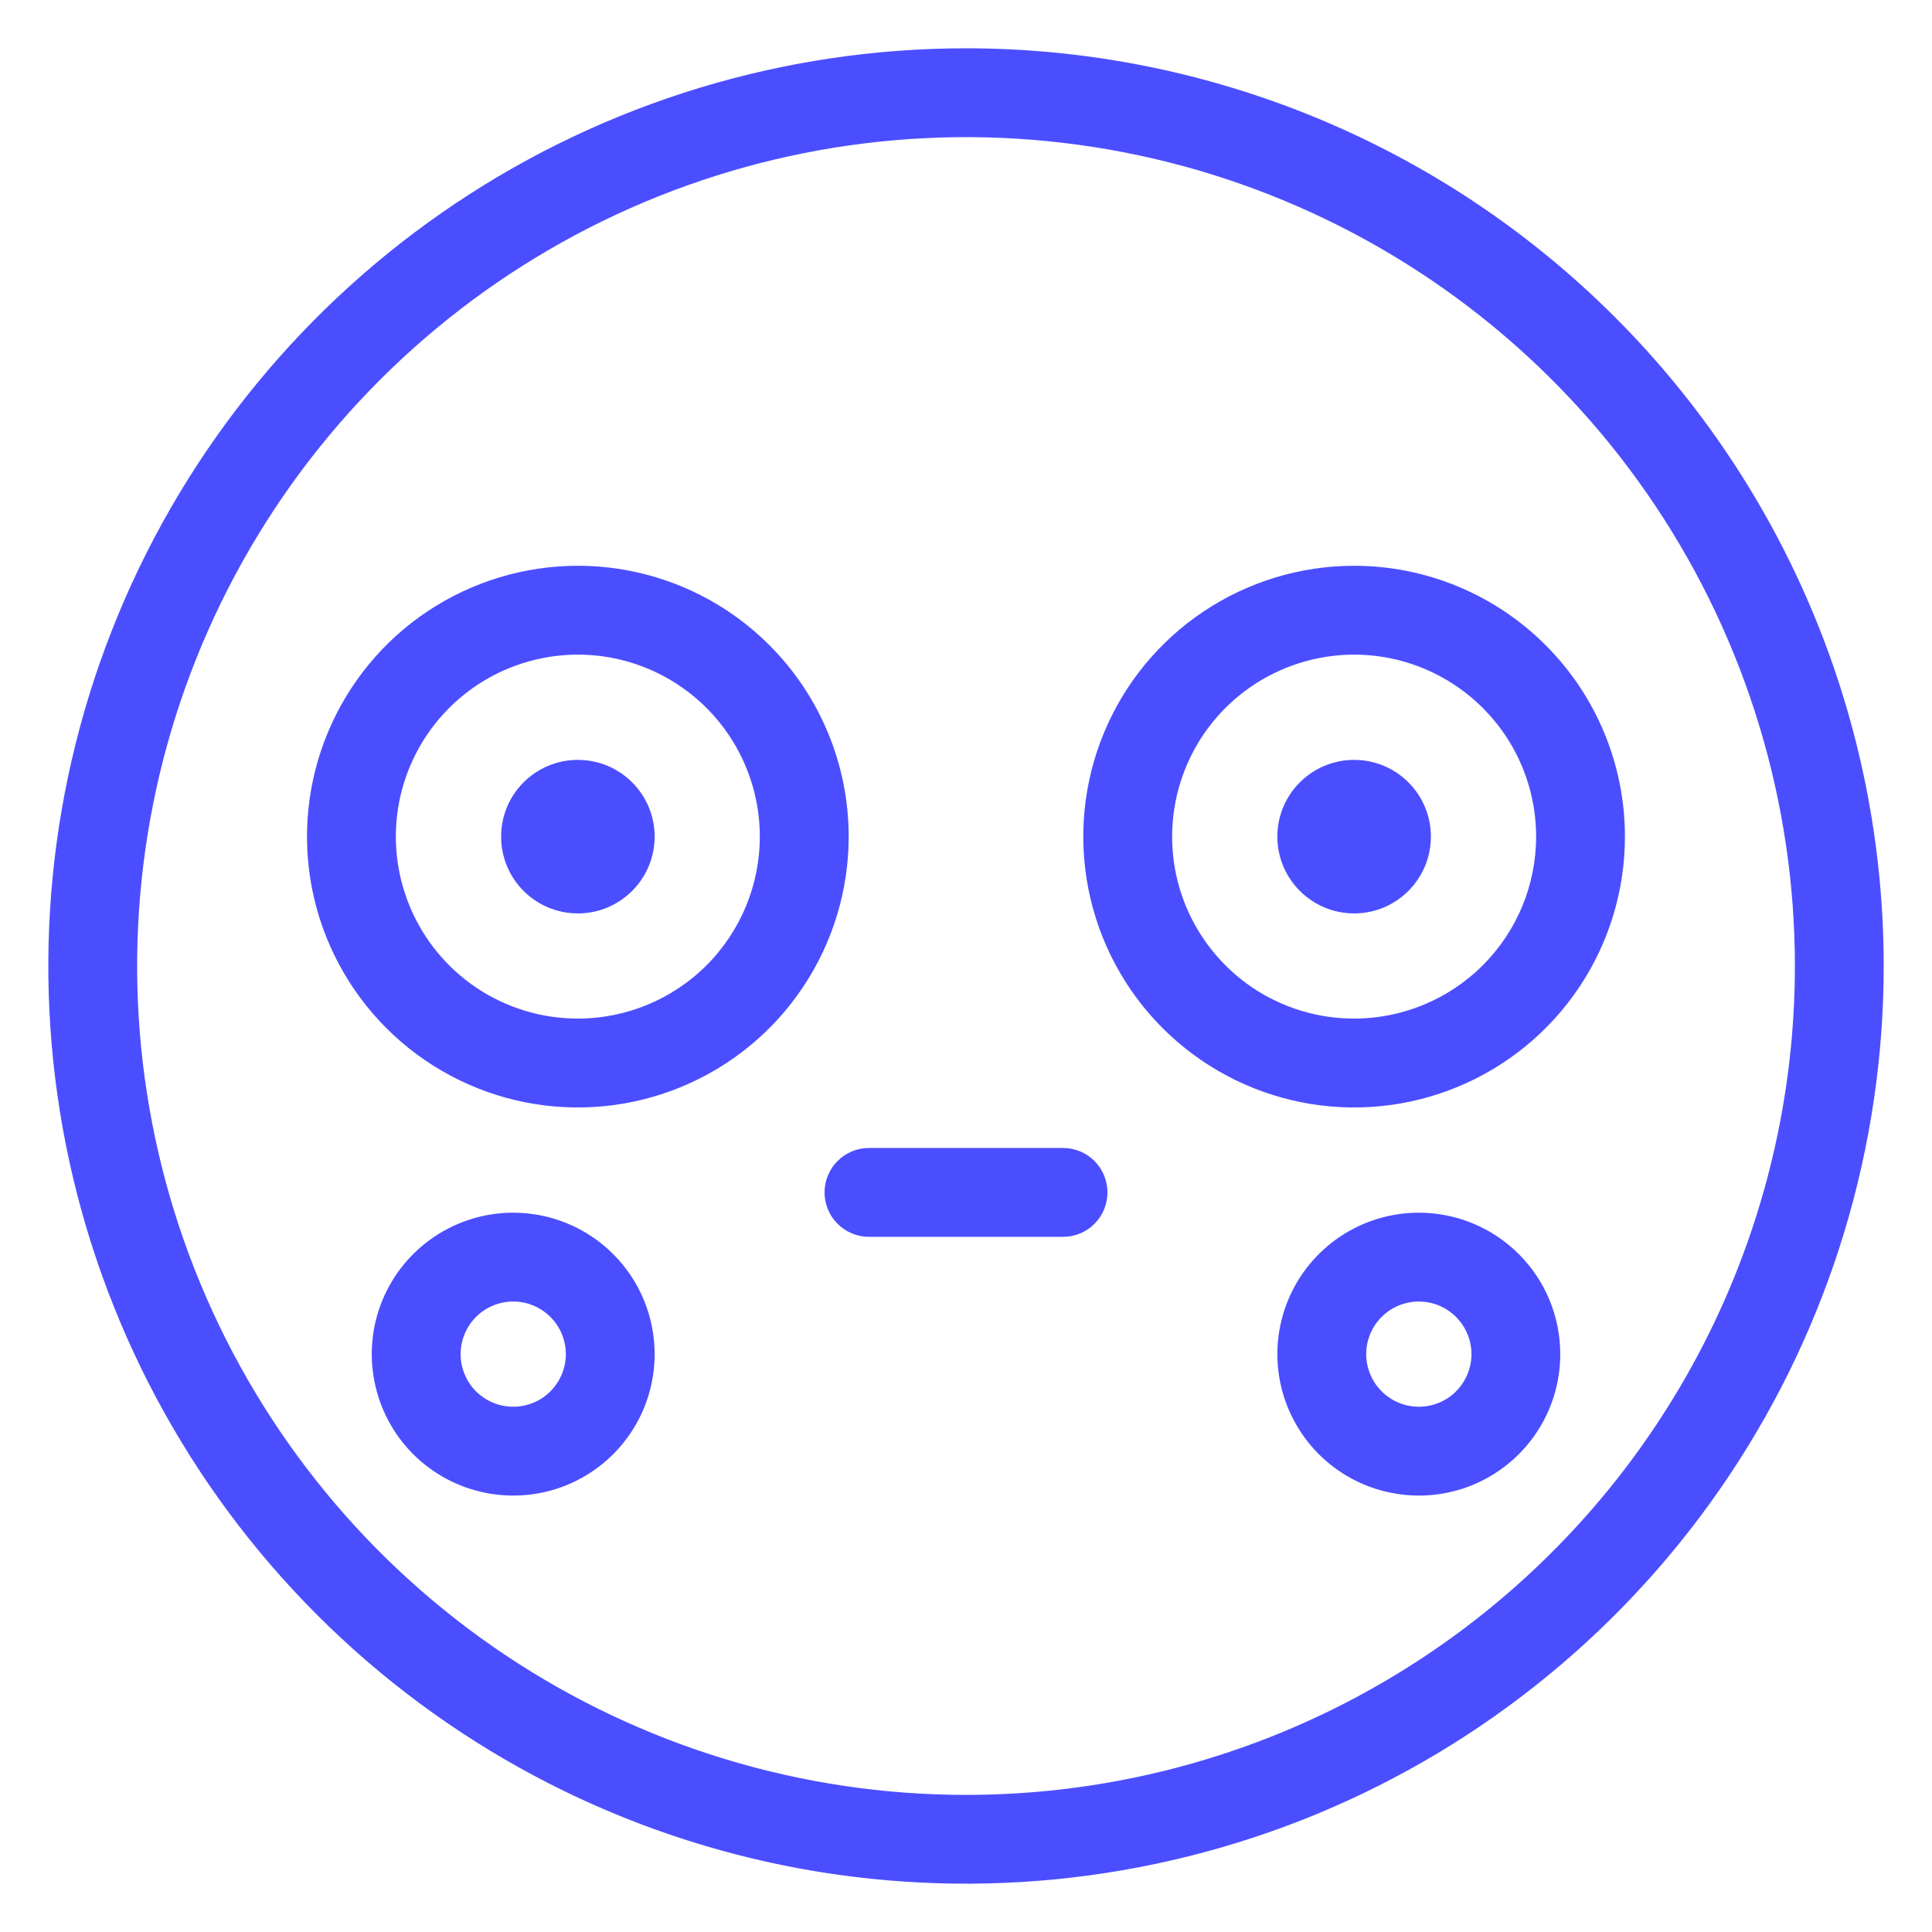
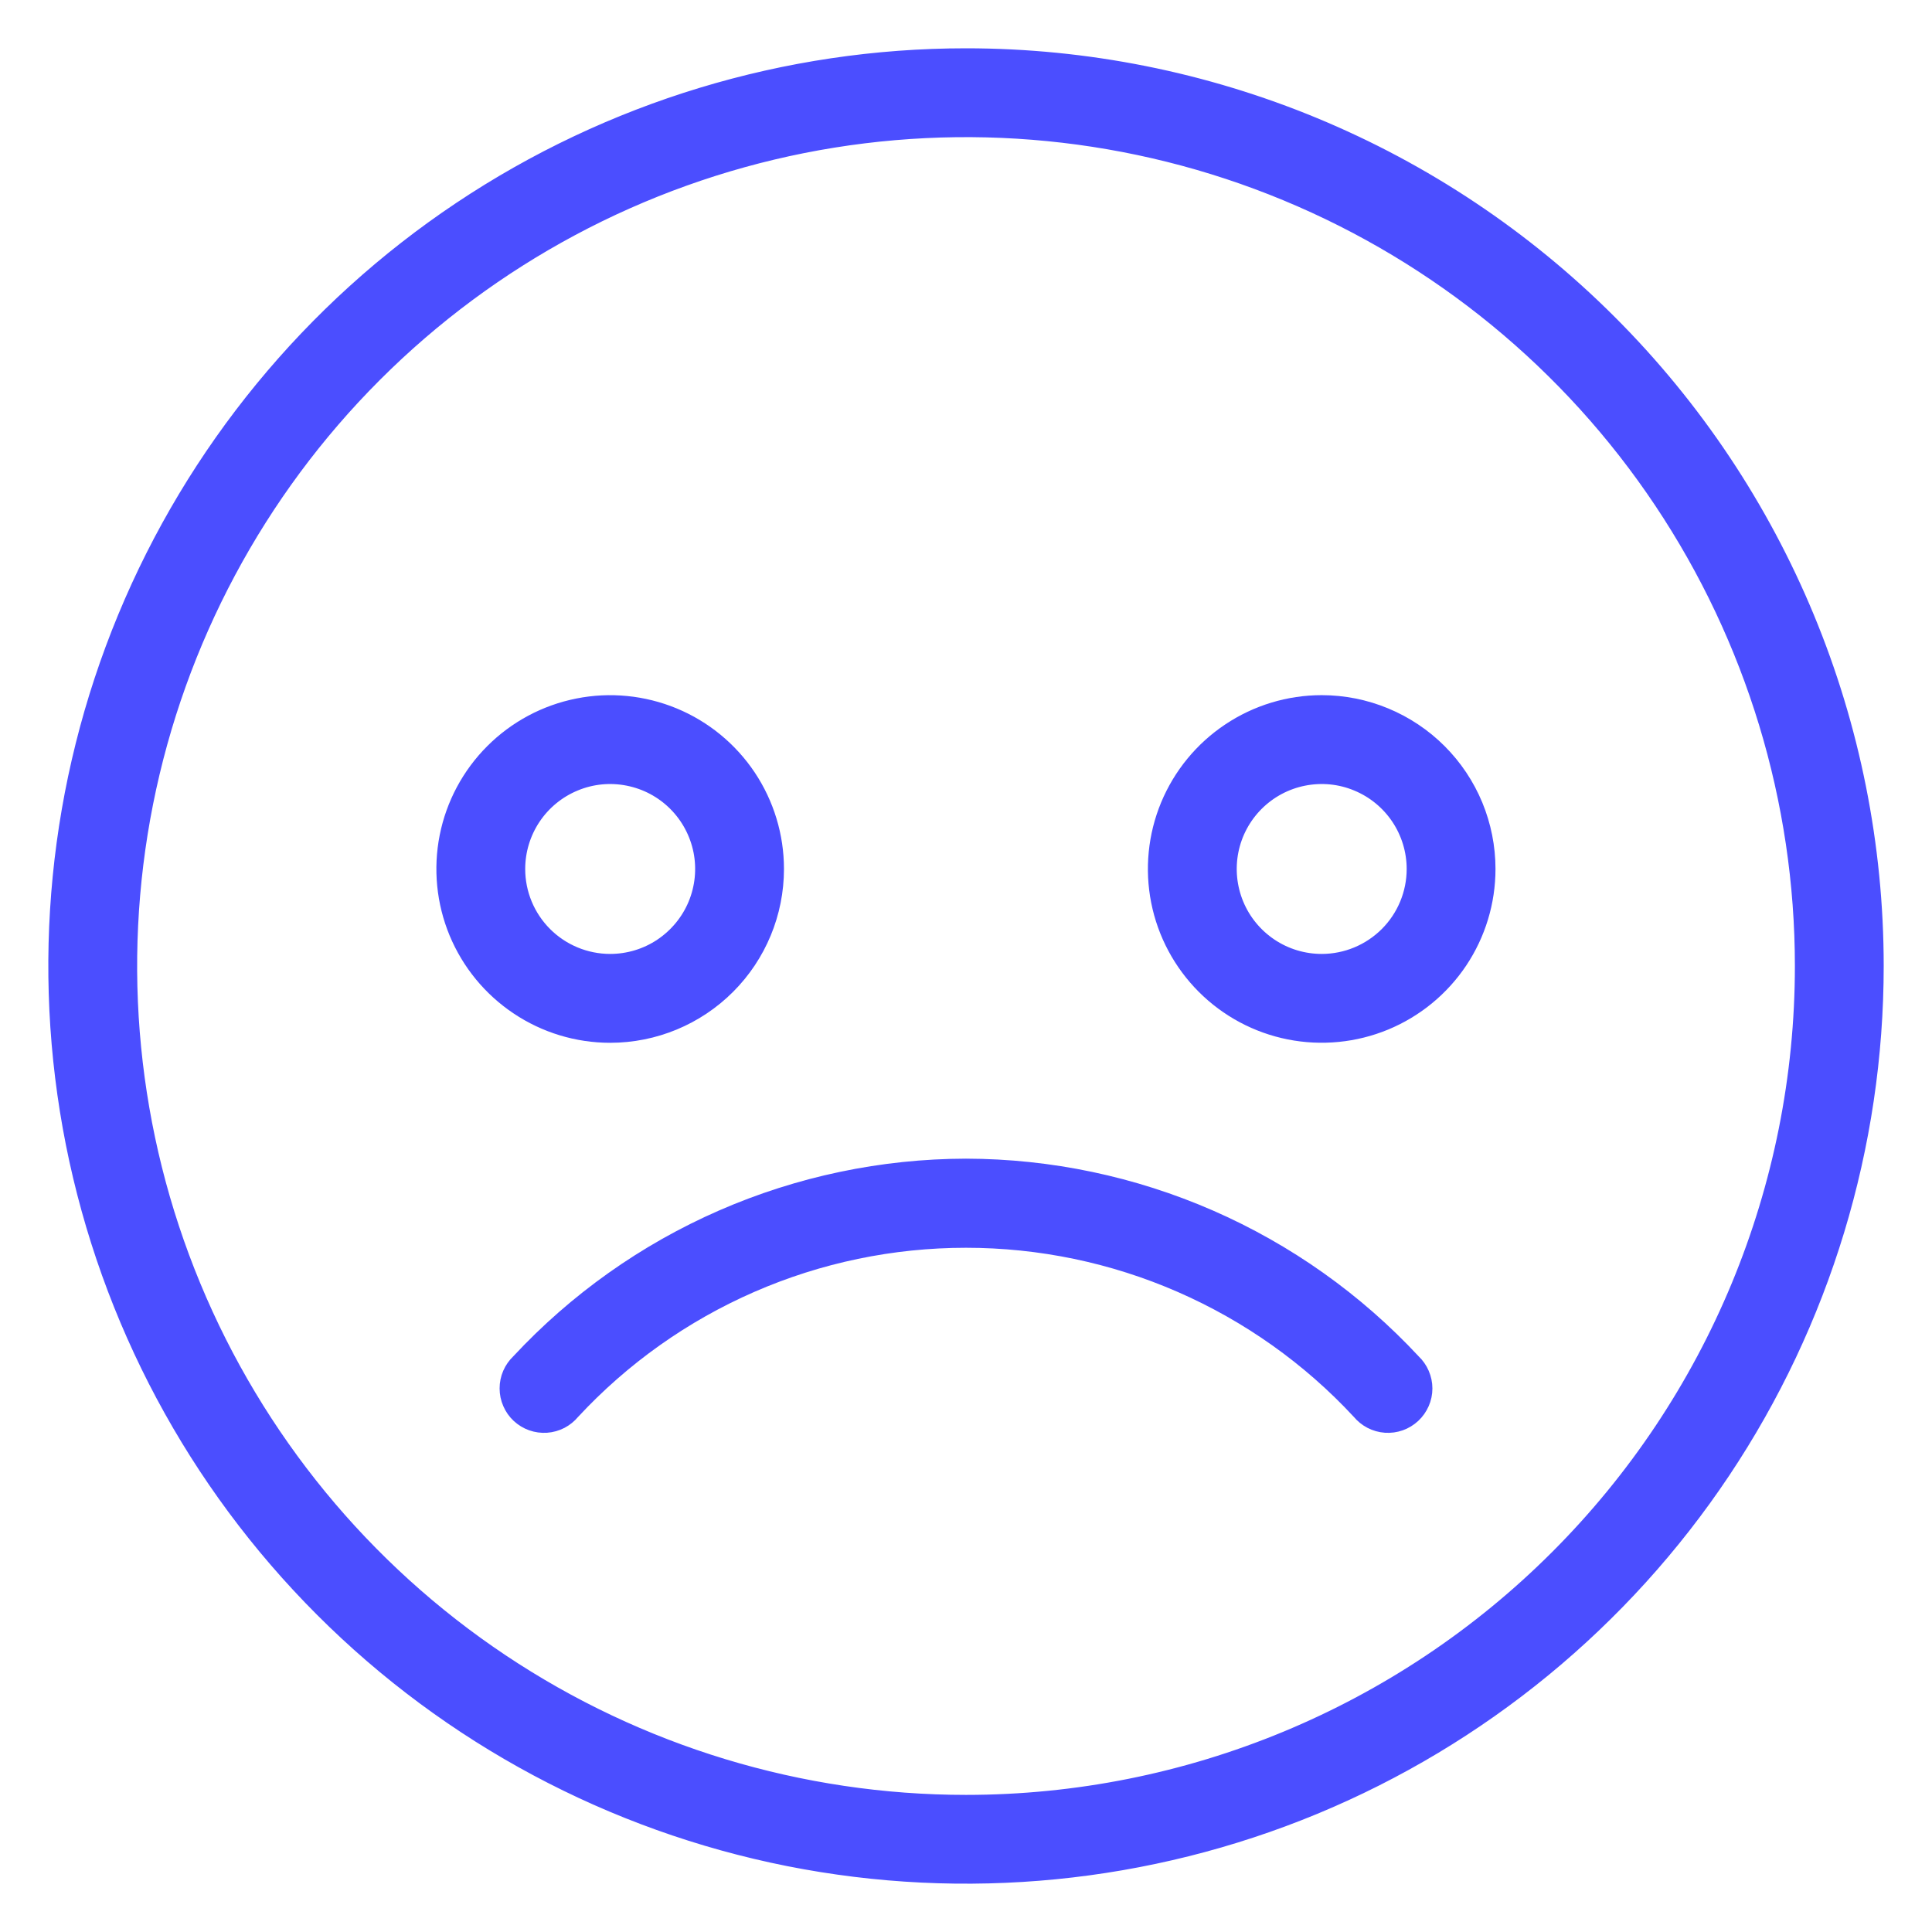
<svg xmlns="http://www.w3.org/2000/svg" width="32" height="32" viewBox="0 0 32 32" fill="none">
-   <path d="M9.571 9.471C8.703 9.471 7.856 9.729 7.134 10.21C6.413 10.692 5.851 11.377 5.519 12.179C5.187 12.98 5.1 13.862 5.269 14.713C5.439 15.563 5.856 16.345 6.47 16.958C7.083 17.572 7.865 17.989 8.715 18.159C9.566 18.328 10.448 18.241 11.249 17.909C12.051 17.577 12.736 17.015 13.217 16.294C13.699 15.572 13.957 14.725 13.957 13.857C13.957 12.694 13.495 11.578 12.672 10.756C11.85 9.933 10.734 9.471 9.571 9.471ZM9.571 16.971C8.955 16.971 8.353 16.789 7.841 16.447C7.329 16.104 6.929 15.618 6.694 15.049C6.458 14.48 6.396 13.854 6.516 13.25C6.637 12.645 6.933 12.091 7.369 11.655C7.804 11.22 8.359 10.923 8.963 10.803C9.567 10.682 10.194 10.744 10.763 10.98C11.332 11.216 11.818 11.615 12.16 12.127C12.502 12.639 12.685 13.241 12.685 13.857C12.685 14.683 12.357 15.475 11.773 16.059C11.189 16.643 10.397 16.971 9.571 16.971Z" fill="#4B4EFF" stroke="#4B4EFF" stroke-width="0.2" />
+   <path d="M12.885 14.393C12.885 13.843 12.722 13.306 12.417 12.849C12.111 12.392 11.677 12.036 11.17 11.826C10.662 11.616 10.103 11.56 9.564 11.668C9.025 11.775 8.53 12.04 8.142 12.428C7.753 12.817 7.488 13.312 7.381 13.851C7.274 14.39 7.329 14.948 7.539 15.456C7.75 15.964 8.106 16.398 8.563 16.703C9.02 17.009 9.557 17.172 10.106 17.172C10.843 17.172 11.55 16.879 12.071 16.358C12.592 15.837 12.885 15.13 12.885 14.393ZM8.599 14.393C8.599 14.095 8.688 13.803 8.853 13.556C9.019 13.308 9.254 13.115 9.53 13.001C9.805 12.886 10.108 12.857 10.4 12.915C10.693 12.973 10.961 13.116 11.172 13.327C11.383 13.538 11.526 13.806 11.585 14.099C11.643 14.391 11.613 14.694 11.499 14.97C11.385 15.245 11.191 15.48 10.944 15.646C10.696 15.812 10.404 15.9 10.106 15.9C9.707 15.9 9.323 15.741 9.041 15.459C8.758 15.176 8.599 14.793 8.599 14.393Z" fill="#4B4EFF" stroke="#4B4EFF" stroke-width="0.2" />
+   <path d="M21.892 11.614C21.342 11.614 20.805 11.777 20.348 12.083C19.891 12.388 19.535 12.822 19.324 13.33C19.114 13.837 19.059 14.396 19.166 14.935C19.273 15.474 19.538 15.969 19.927 16.358C20.315 16.746 20.81 17.011 21.349 17.118C21.888 17.225 22.447 17.17 22.955 16.96C23.462 16.75 23.896 16.394 24.202 15.937C24.507 15.48 24.67 14.943 24.67 14.393C24.67 14.028 24.598 13.667 24.459 13.33C24.319 12.992 24.114 12.686 23.856 12.428C23.598 12.17 23.292 11.966 22.955 11.826C22.618 11.686 22.256 11.614 21.892 11.614ZM21.892 15.9C21.593 15.9 21.302 15.812 21.054 15.646C20.806 15.48 20.613 15.245 20.499 14.97C20.385 14.694 20.355 14.391 20.413 14.099C20.471 13.806 20.615 13.538 20.826 13.327C21.037 13.116 21.305 12.973 21.597 12.915C21.89 12.857 22.193 12.886 22.468 13.001C22.744 13.115 22.979 13.308 23.145 13.556C23.31 13.803 23.399 14.095 23.399 14.393C23.399 14.793 23.24 15.176 22.957 15.459C22.674 15.741 22.291 15.9 21.892 15.9Z" fill="#4B4EFF" stroke="#4B4EFF" stroke-width="0.2" />
  <path d="M16 0.9C13.014 0.9 10.094 1.786 7.611 3.445C5.128 5.104 3.192 7.462 2.049 10.222C0.907 12.981 0.608 16.017 1.19 18.946C1.773 21.875 3.211 24.566 5.323 26.677C7.434 28.789 10.125 30.227 13.054 30.81C15.983 31.392 19.019 31.093 21.779 29.951C24.538 28.808 26.896 26.872 28.555 24.389C30.214 21.906 31.1 18.986 31.1 16C31.1 11.995 29.509 8.154 26.677 5.323C23.846 2.491 20.005 0.9 16 0.9ZM16 29.829C13.265 29.829 10.591 29.017 8.317 27.498C6.043 25.979 4.271 23.819 3.224 21.292C2.177 18.765 1.904 15.985 2.437 13.302C2.971 10.62 4.288 8.156 6.222 6.222C8.156 4.288 10.62 2.971 13.302 2.437C15.985 1.904 18.765 2.177 21.292 3.224C23.819 4.271 25.979 6.043 27.498 8.317C29.017 10.591 29.829 13.265 29.829 16C29.829 19.668 28.372 23.185 25.778 25.778C23.185 28.372 19.668 29.829 16 29.829Z" fill="#4B4EFF" stroke="#4B4EFF" stroke-width="0.2" />
-   <path d="M17.607 19.114H14.393C14.225 19.114 14.063 19.181 13.944 19.3C13.824 19.42 13.757 19.581 13.757 19.75C13.757 19.919 13.824 20.08 13.944 20.2C14.063 20.319 14.225 20.386 14.393 20.386H17.607C17.776 20.386 17.938 20.319 18.057 20.2C18.176 20.08 18.243 19.919 18.243 19.75C18.243 19.581 18.176 19.42 18.057 19.3C17.938 19.181 17.776 19.114 17.607 19.114Z" fill="#4B4EFF" stroke="#4B4EFF" stroke-width="0.2" />
-   <path d="M9.571 15.029C10.218 15.029 10.743 14.504 10.743 13.857C10.743 13.21 10.218 12.686 9.571 12.686C8.924 12.686 8.4 13.21 8.4 13.857C8.4 14.504 8.924 15.029 9.571 15.029Z" fill="#4B4EFF" stroke="#4B4EFF" stroke-width="0.2" />
-   <path d="M22.428 9.471C21.561 9.471 20.713 9.729 19.992 10.21C19.27 10.692 18.708 11.377 18.376 12.179C18.044 12.98 17.958 13.862 18.127 14.713C18.296 15.563 18.714 16.345 19.327 16.958C19.941 17.572 20.722 17.989 21.573 18.159C22.423 18.328 23.305 18.241 24.107 17.909C24.908 17.577 25.593 17.015 26.075 16.294C26.557 15.572 26.814 14.725 26.814 13.857C26.814 12.694 26.352 11.578 25.529 10.756C24.707 9.933 23.591 9.471 22.428 9.471ZM22.428 16.971C21.812 16.971 21.21 16.789 20.698 16.447C20.186 16.104 19.787 15.618 19.551 15.049C19.315 14.48 19.254 13.854 19.374 13.25C19.494 12.645 19.791 12.091 20.226 11.655C20.662 11.22 21.217 10.923 21.821 10.803C22.425 10.682 23.051 10.744 23.62 10.98C24.189 11.216 24.675 11.615 25.018 12.127C25.36 12.639 25.543 13.241 25.543 13.857C25.543 14.683 25.215 15.475 24.63 16.059C24.046 16.643 23.254 16.971 22.428 16.971Z" fill="#4B4EFF" stroke="#4B4EFF" stroke-width="0.2" />
-   <path d="M22.429 15.029C23.076 15.029 23.6 14.504 23.6 13.857C23.6 13.21 23.076 12.686 22.429 12.686C21.782 12.686 21.257 13.21 21.257 13.857C21.257 14.504 21.782 15.029 22.429 15.029Z" fill="#4B4EFF" stroke="#4B4EFF" stroke-width="0.2" />
-   <path d="M8.5 20.186C8.057 20.186 7.623 20.317 7.254 20.564C6.885 20.81 6.598 21.16 6.428 21.57C6.258 21.98 6.214 22.431 6.301 22.866C6.387 23.301 6.601 23.701 6.914 24.015C7.228 24.328 7.628 24.542 8.063 24.628C8.498 24.715 8.949 24.671 9.359 24.501C9.768 24.331 10.119 24.044 10.365 23.675C10.612 23.306 10.743 22.872 10.743 22.429C10.743 21.834 10.507 21.263 10.086 20.843C9.666 20.422 9.095 20.186 8.5 20.186ZM8.5 23.4C8.308 23.4 8.12 23.343 7.961 23.236C7.801 23.13 7.676 22.978 7.603 22.8C7.529 22.623 7.51 22.427 7.548 22.239C7.585 22.051 7.678 21.878 7.813 21.742C7.949 21.606 8.122 21.513 8.311 21.476C8.499 21.438 8.695 21.458 8.872 21.531C9.05 21.605 9.201 21.729 9.308 21.889C9.415 22.049 9.472 22.236 9.472 22.429C9.472 22.686 9.369 22.933 9.187 23.116C9.005 23.298 8.758 23.4 8.5 23.4Z" fill="#4B4EFF" stroke="#4B4EFF" stroke-width="0.2" />
-   <path d="M23.5 20.186C23.057 20.186 22.623 20.317 22.254 20.564C21.885 20.81 21.598 21.16 21.428 21.57C21.258 21.98 21.214 22.431 21.3 22.866C21.387 23.301 21.601 23.701 21.914 24.015C22.228 24.328 22.628 24.542 23.063 24.628C23.498 24.715 23.949 24.671 24.359 24.501C24.768 24.331 25.119 24.044 25.365 23.675C25.612 23.306 25.743 22.872 25.743 22.429C25.743 21.834 25.507 21.263 25.086 20.843C24.666 20.422 24.095 20.186 23.5 20.186ZM23.5 23.4C23.308 23.4 23.12 23.343 22.961 23.236C22.801 23.13 22.676 22.978 22.603 22.8C22.529 22.623 22.51 22.427 22.547 22.239C22.585 22.051 22.677 21.878 22.813 21.742C22.949 21.606 23.122 21.513 23.311 21.476C23.499 21.438 23.695 21.458 23.872 21.531C24.049 21.605 24.201 21.729 24.308 21.889C24.415 22.049 24.472 22.236 24.472 22.429C24.472 22.686 24.369 22.933 24.187 23.116C24.005 23.298 23.758 23.4 23.5 23.4Z" fill="#4B4EFF" stroke="#4B4EFF" stroke-width="0.2" />
+   <path d="M16 19.291L15.999 19.291C14.605 19.294 13.226 19.584 11.948 20.142C10.671 20.7 9.522 21.515 8.573 22.535C8.511 22.594 8.461 22.665 8.427 22.744C8.392 22.824 8.375 22.91 8.375 22.997C8.375 23.084 8.393 23.171 8.428 23.25C8.462 23.33 8.513 23.402 8.577 23.462C8.641 23.521 8.716 23.567 8.798 23.596C8.88 23.625 8.968 23.637 9.055 23.631C9.142 23.625 9.226 23.601 9.304 23.561C9.38 23.521 9.447 23.466 9.502 23.4C10.332 22.506 11.336 21.794 12.454 21.306C13.572 20.818 14.779 20.567 16 20.567C17.22 20.567 18.427 20.818 19.545 21.306C20.663 21.794 21.668 22.506 22.497 23.4C22.552 23.466 22.619 23.521 22.696 23.561C22.773 23.601 22.858 23.625 22.945 23.631C23.032 23.637 23.119 23.625 23.201 23.596C23.283 23.567 23.358 23.521 23.422 23.462C23.486 23.402 23.537 23.33 23.572 23.25C23.607 23.171 23.625 23.084 23.625 22.997C23.625 22.91 23.607 22.824 23.572 22.744C23.538 22.665 23.488 22.594 23.426 22.535C22.477 21.515 21.328 20.7 20.051 20.142C18.773 19.584 17.394 19.294 16 19.291Z" fill="#4B4EFF" stroke="#4B4EFF" stroke-width="0.2" />
</svg>
